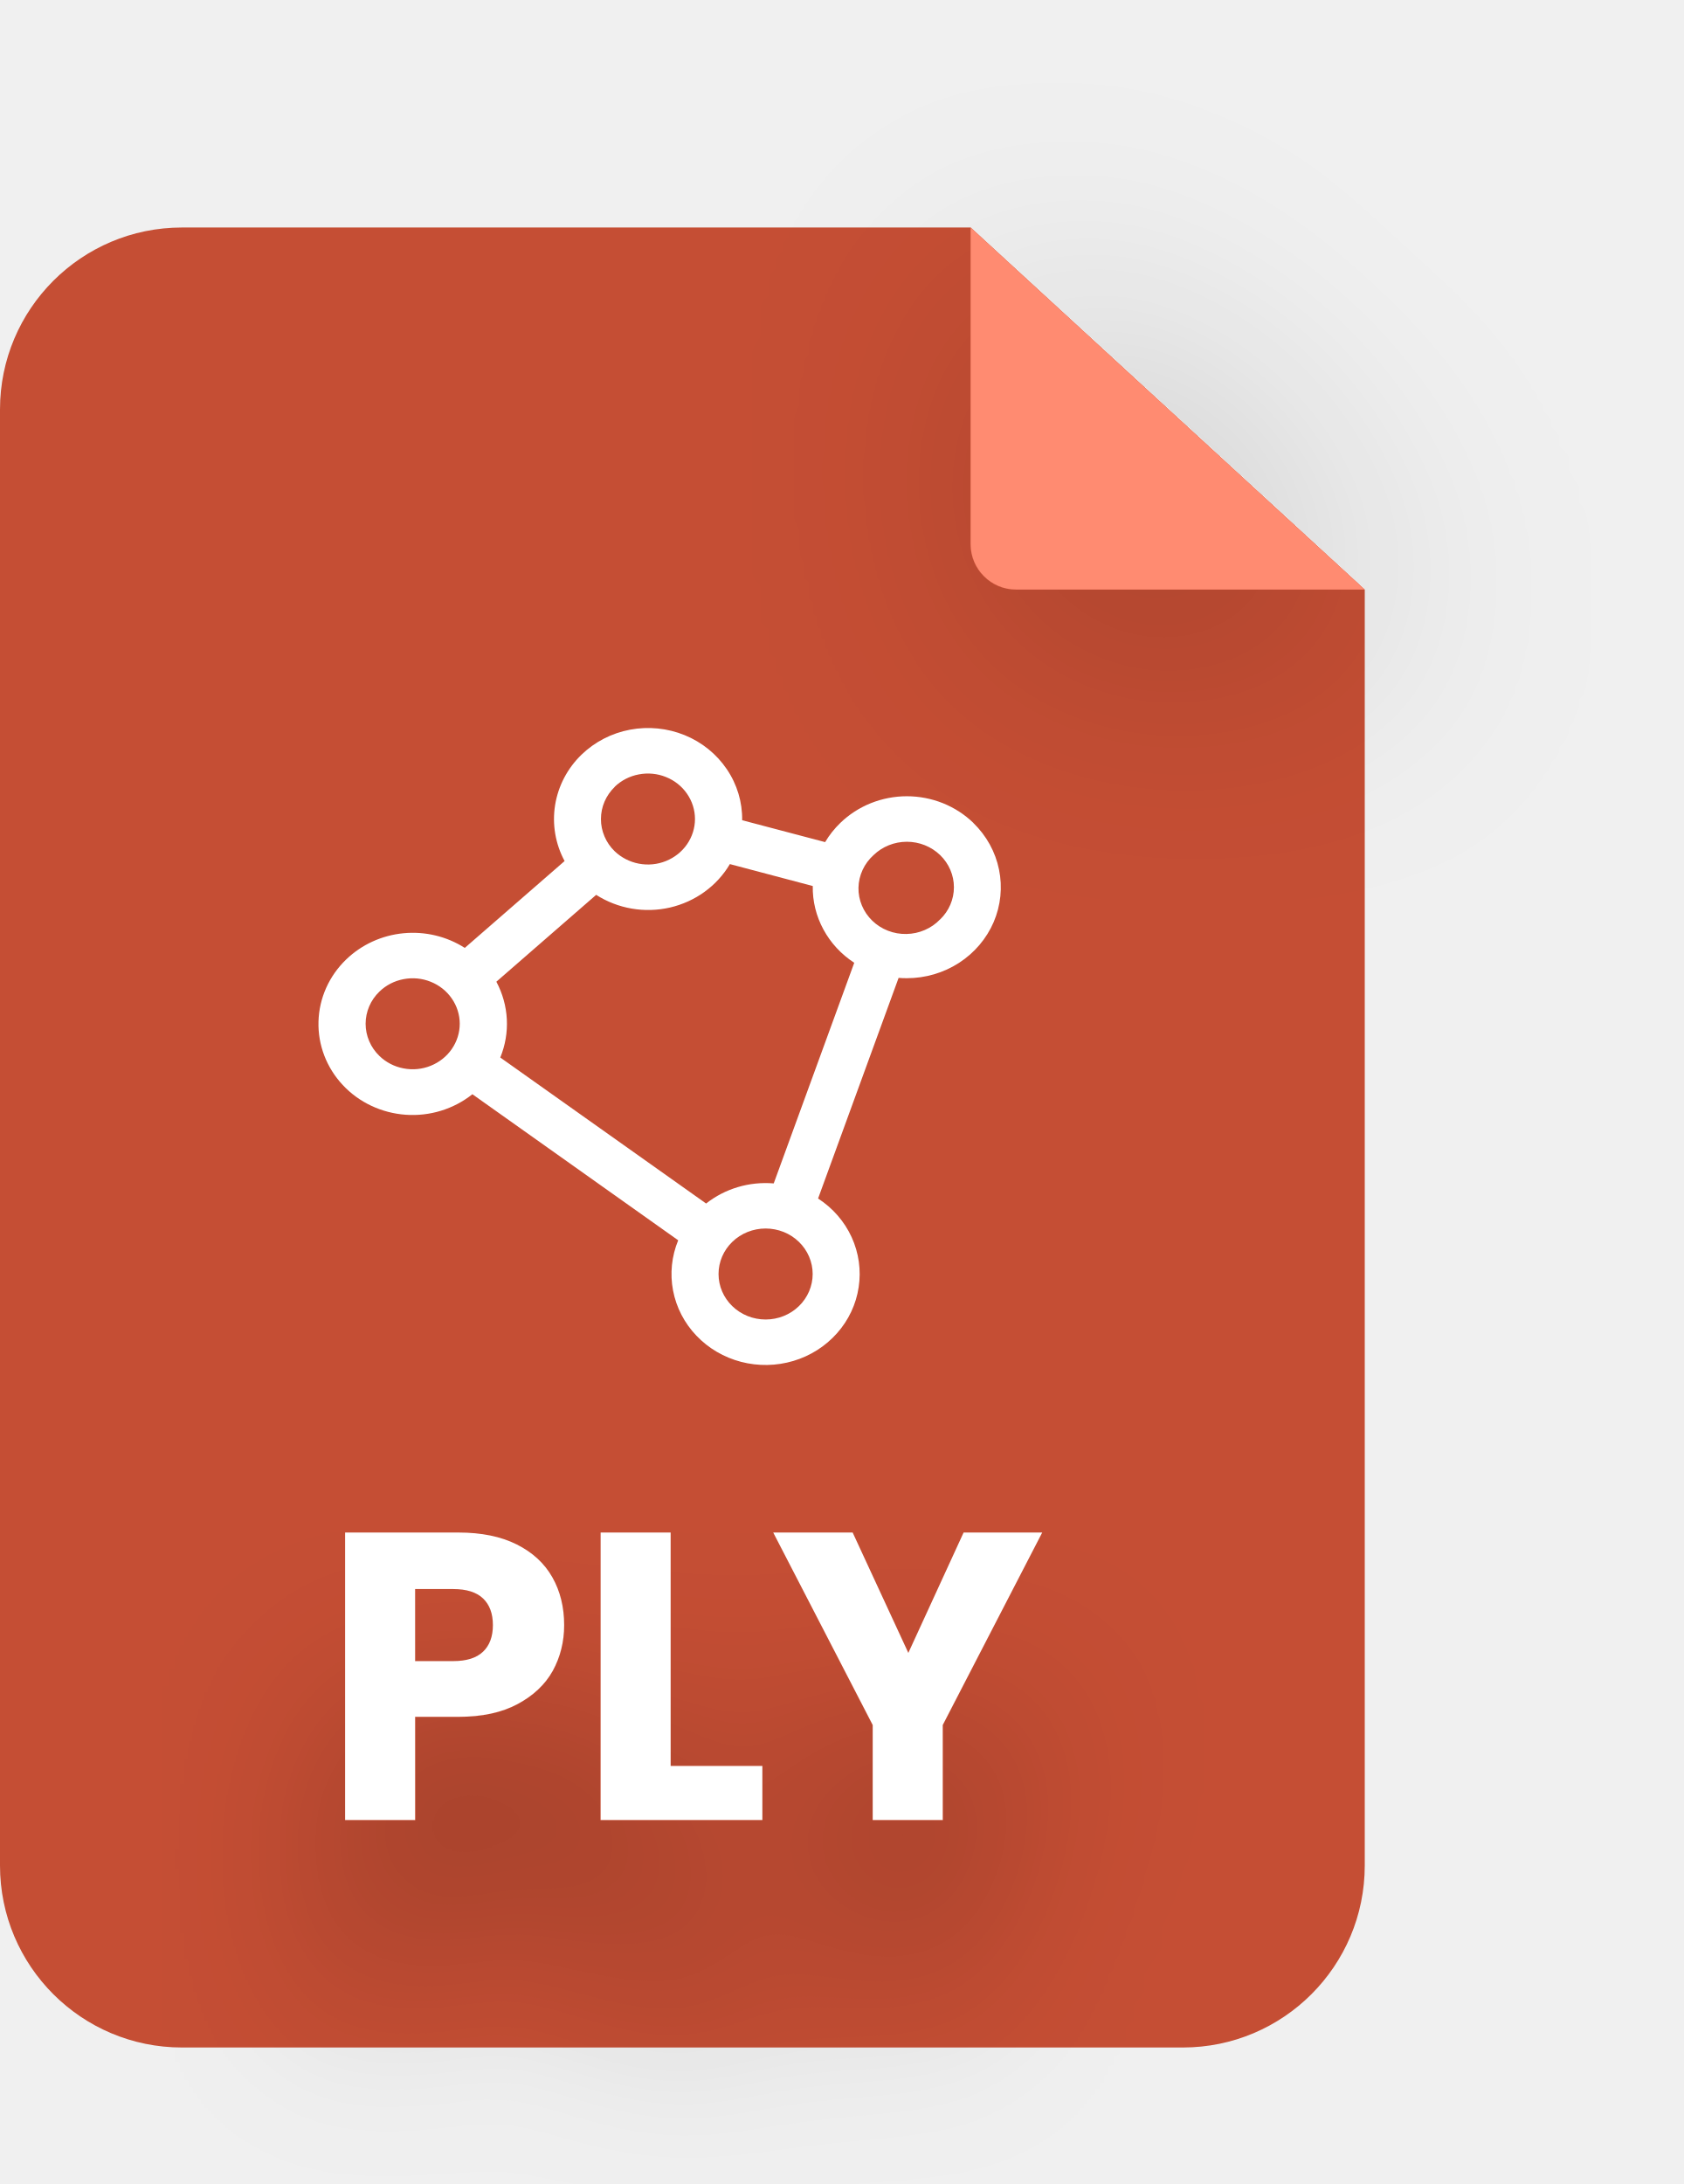
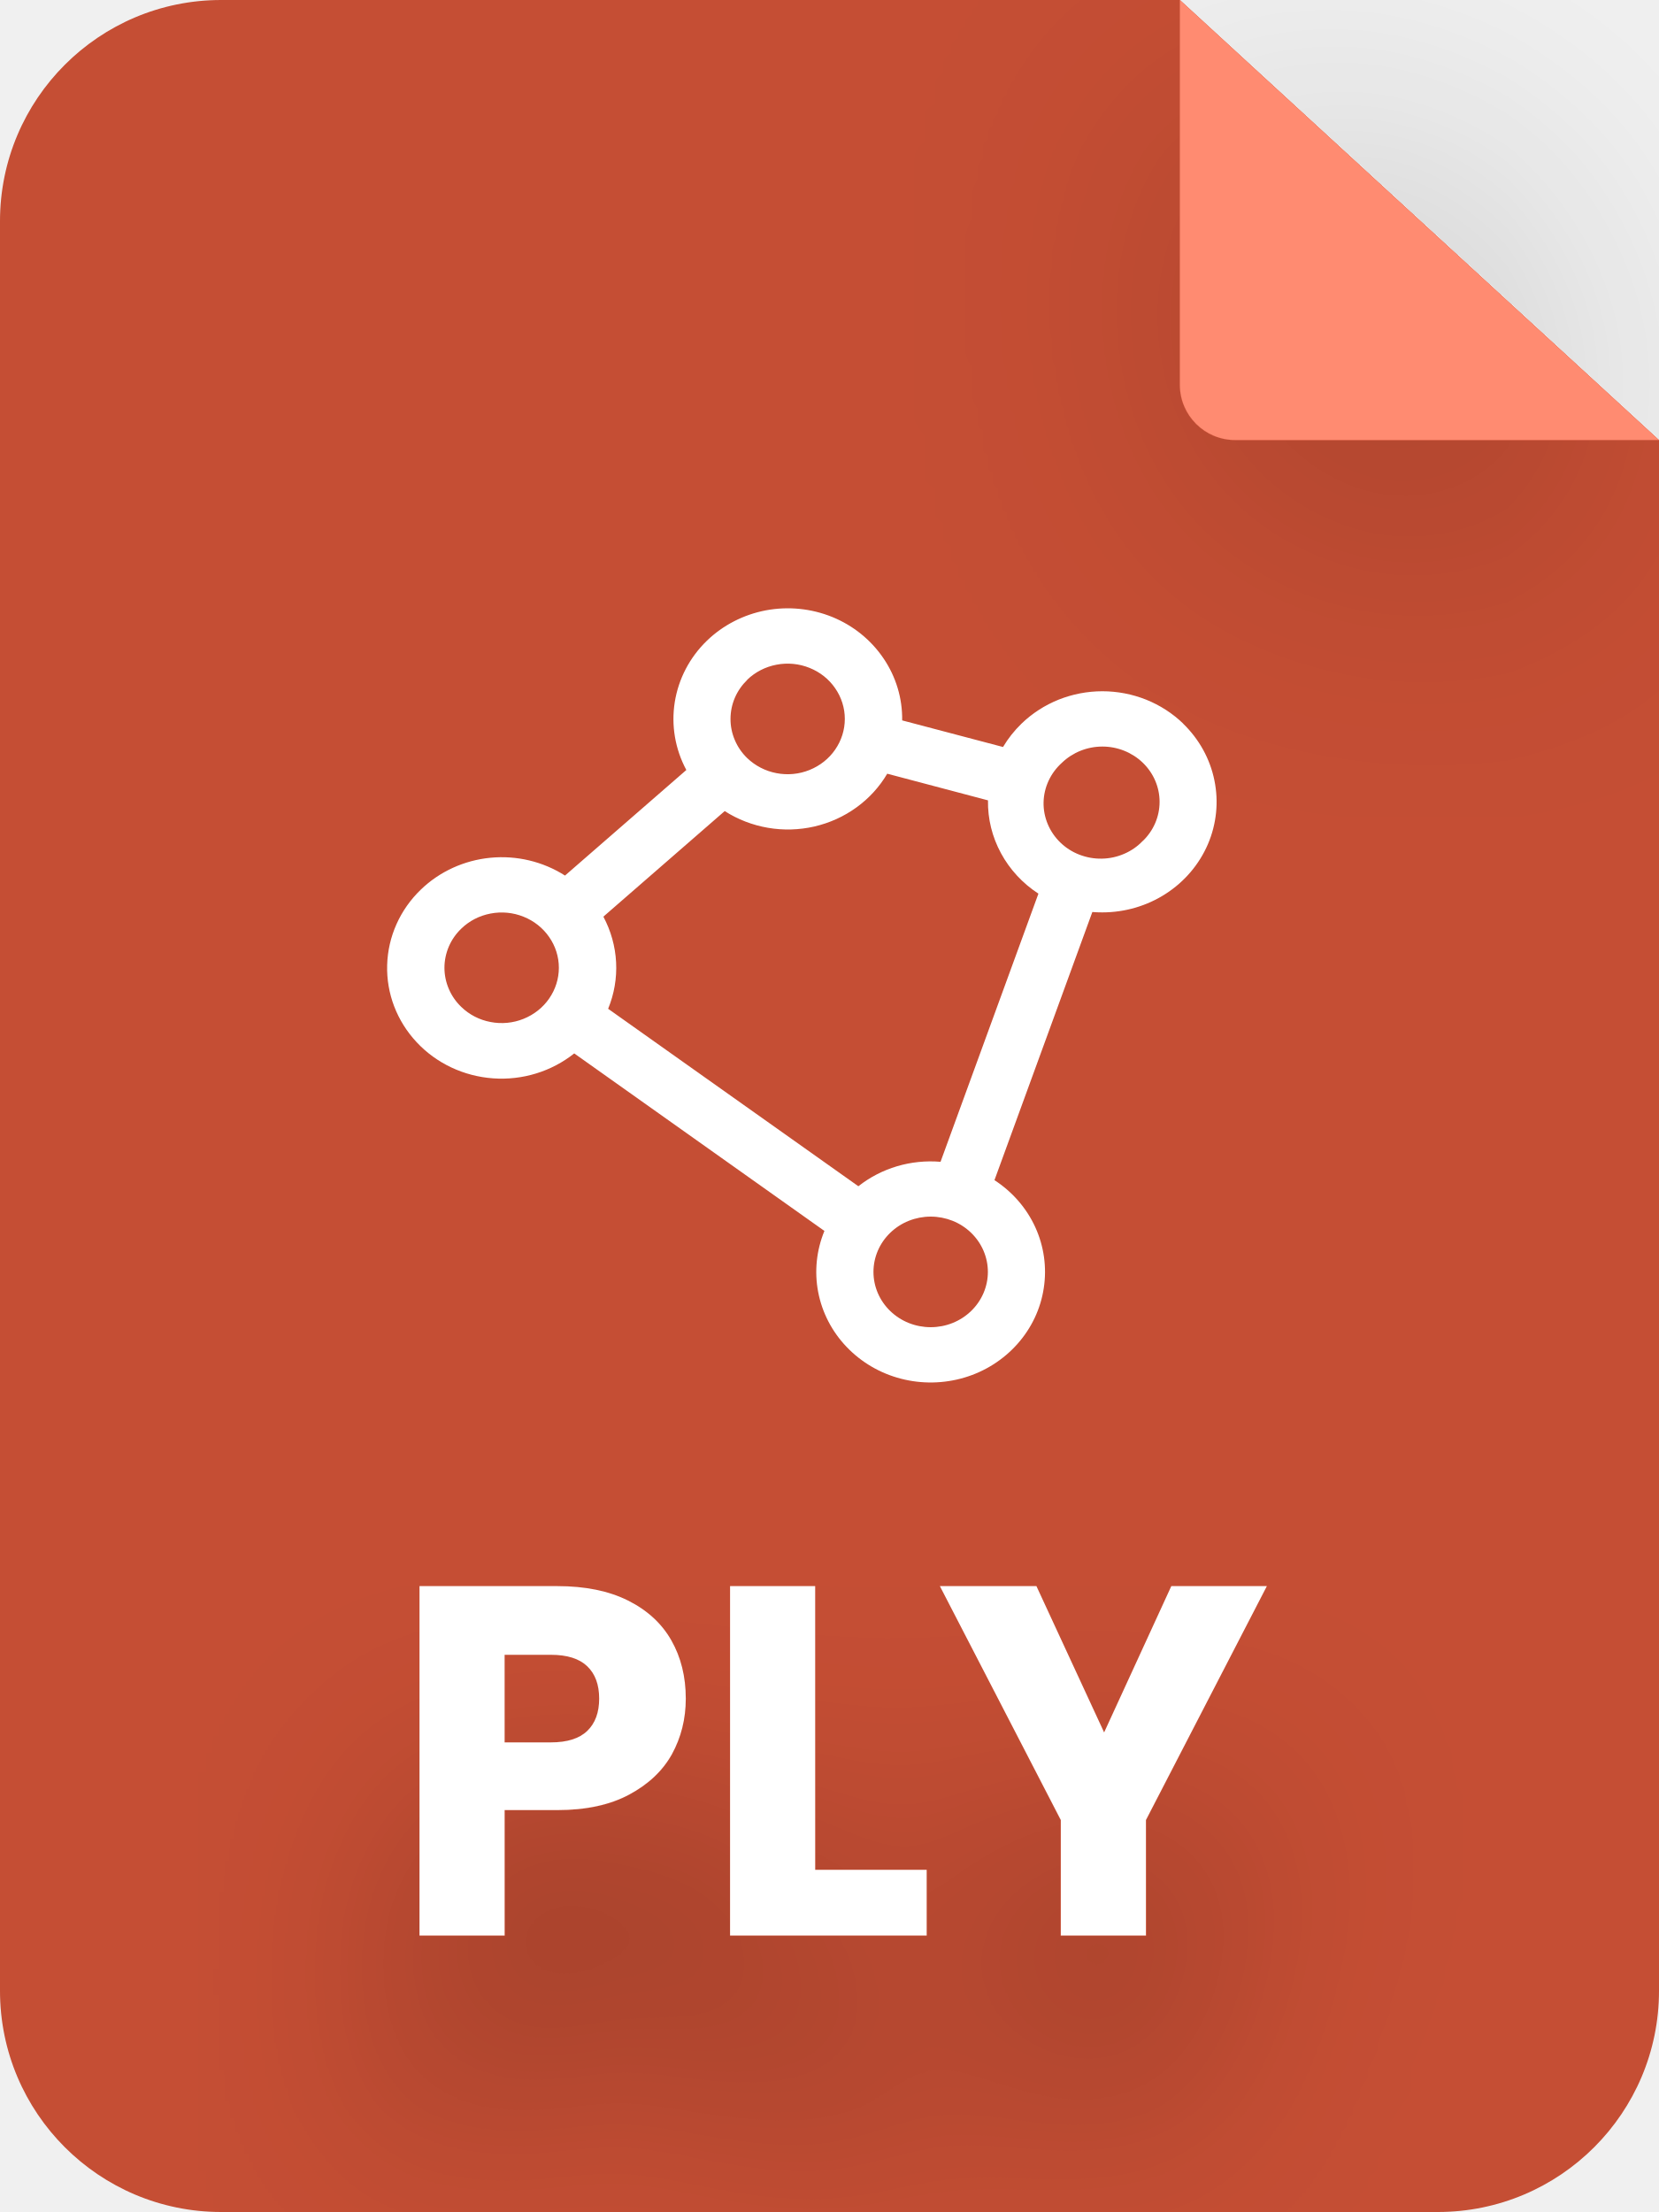
- <svg xmlns="http://www.w3.org/2000/svg" width="37" height="48" viewBox="0 0 37 48" fill="none">
-   <path d="M30 12.957V41C30 43.209 28.209 45 26 45H4C1.791 45 0 43.209 0 41V9C0 6.791 1.791 5 4 5H21.337L30 12.957Z" fill="#C54E34" />
-   <g filter="url(#filter0_d_182_2722)">
-     <path d="M29.999 12.957H22.336C21.784 12.957 21.336 12.509 21.336 11.957V5L29.999 12.957Z" fill="#FF8B71" />
+ <svg xmlns="http://www.w3.org/2000/svg" width="30" height="40" viewBox="0 0 30 40" fill="none">
+   <g clip-path="url(#clip0_454_147)">
+     <path d="M30 7.957V36C30 38.209 28.209 40 26 40H4C1.791 40 0 38.209 0 36V4C0 1.791 1.791 0 4 0H21.337L30 7.957Z" fill="#C54E34" />
+     <g filter="url(#filter0_d_454_147)">
+       <path d="M29.999 7.957H22.336C21.784 7.957 21.336 7.51 21.336 6.957V0L29.999 7.957Z" fill="#FF8B71" />
+     </g>
+     <g filter="url(#filter1_d_454_147)">
+       <path d="M12.401 30.716C12.401 31.082 12.317 31.418 12.149 31.724C11.981 32.024 11.723 32.267 11.375 32.453C11.027 32.639 10.595 32.732 10.079 32.732H9.125V35H7.586V28.682H10.079C10.583 28.682 11.009 28.769 11.357 28.943C11.705 29.117 11.966 29.357 12.14 29.663C12.314 29.969 12.401 30.32 12.401 30.716ZM9.962 31.508C10.256 31.508 10.475 31.439 10.619 31.301C10.763 31.163 10.835 30.968 10.835 30.716C10.835 30.464 10.763 30.269 10.619 30.131C10.475 29.993 10.256 29.924 9.962 29.924H9.125V31.508H9.962ZM14.741 33.812H16.757V35H13.202V28.682H14.741V33.812ZM22.909 28.682L20.722 32.912V35H19.183V32.912L16.996 28.682H18.742L19.966 31.328L21.181 28.682H22.909Z" fill="white" />
+     </g>
+     <path d="M21.397 13.086C21.205 12.9 20.977 12.753 20.726 12.652C20.475 12.552 20.206 12.5 19.934 12.5C19.663 12.5 19.394 12.552 19.143 12.652C18.892 12.753 18.664 12.9 18.472 13.086C18.342 13.212 18.229 13.354 18.138 13.508L16.314 13.027C16.32 12.629 16.203 12.239 15.977 11.906C15.752 11.573 15.43 11.312 15.05 11.157C14.671 11.003 14.253 10.961 13.849 11.037C13.445 11.114 13.074 11.305 12.783 11.586C12.472 11.887 12.269 12.276 12.202 12.696C12.135 13.117 12.208 13.546 12.411 13.924L10.217 15.833C9.819 15.579 9.342 15.465 8.868 15.511C8.393 15.557 7.949 15.76 7.611 16.086C7.234 16.448 7.015 16.938 7.001 17.452C6.986 17.966 7.178 18.466 7.535 18.847C7.891 19.229 8.387 19.462 8.917 19.5C9.448 19.538 9.973 19.376 10.384 19.049L14.908 22.259C14.764 22.609 14.724 22.992 14.795 23.363C14.866 23.735 15.044 24.079 15.309 24.356C15.574 24.634 15.914 24.833 16.291 24.931C16.668 25.029 17.066 25.022 17.439 24.911C17.813 24.8 18.145 24.588 18.399 24.302C18.654 24.015 18.819 23.665 18.875 23.291C18.932 22.918 18.879 22.537 18.721 22.191C18.563 21.846 18.307 21.551 17.983 21.341L19.753 16.492C19.813 16.497 19.872 16.499 19.932 16.499C20.341 16.499 20.741 16.382 21.081 16.162C21.421 15.943 21.686 15.63 21.843 15.265C21.999 14.9 22.04 14.498 21.96 14.11C21.881 13.722 21.684 13.366 21.395 13.086H21.397ZM13.511 12.293C13.656 12.153 13.84 12.058 14.041 12.02C14.242 11.981 14.45 12.001 14.638 12.077C14.827 12.152 14.989 12.28 15.102 12.445C15.216 12.609 15.277 12.803 15.277 13C15.277 13.198 15.216 13.391 15.102 13.556C14.989 13.72 14.827 13.848 14.638 13.924C14.45 14 14.242 14.02 14.041 13.981C13.84 13.943 13.656 13.847 13.511 13.708C13.415 13.615 13.339 13.504 13.288 13.383C13.236 13.261 13.209 13.131 13.21 13C13.21 12.868 13.237 12.738 13.289 12.617C13.341 12.496 13.418 12.386 13.514 12.293H13.511ZM8.341 18.208C8.244 18.115 8.168 18.005 8.116 17.883C8.064 17.762 8.037 17.632 8.037 17.5C8.037 17.369 8.064 17.239 8.116 17.117C8.168 16.996 8.244 16.886 8.341 16.793C8.485 16.653 8.669 16.558 8.87 16.52C9.071 16.481 9.279 16.501 9.467 16.577C9.656 16.652 9.818 16.781 9.931 16.945C10.045 17.109 10.106 17.303 10.106 17.5C10.106 17.698 10.045 17.891 9.931 18.056C9.818 18.22 9.656 18.348 9.467 18.424C9.279 18.5 9.071 18.52 8.87 18.481C8.669 18.443 8.485 18.348 8.341 18.208ZM17.561 23.707C17.367 23.895 17.104 24 16.83 24C16.555 24 16.292 23.895 16.098 23.707C15.904 23.52 15.795 23.265 15.795 23C15.795 22.735 15.904 22.48 16.098 22.293C16.194 22.2 16.308 22.126 16.434 22.076C16.559 22.026 16.694 22 16.83 22C16.965 22 17.1 22.026 17.226 22.076C17.351 22.126 17.465 22.2 17.561 22.293C17.657 22.386 17.733 22.496 17.785 22.617C17.837 22.739 17.864 22.869 17.864 23C17.864 23.131 17.837 23.261 17.785 23.383C17.733 23.504 17.657 23.614 17.561 23.707ZM17.008 21.009C16.472 20.964 15.939 21.122 15.522 21.451L10.997 18.242C11.107 17.974 11.156 17.687 11.141 17.4C11.126 17.112 11.047 16.832 10.911 16.576L13.105 14.667C13.341 14.818 13.607 14.921 13.886 14.969C14.164 15.017 14.45 15.009 14.726 14.946C15.002 14.882 15.261 14.765 15.487 14.601C15.714 14.437 15.904 14.229 16.044 13.991L17.866 14.473C17.86 14.806 17.941 15.134 18.101 15.429C18.26 15.723 18.493 15.975 18.778 16.16L17.008 21.009ZM20.664 15.207C20.57 15.306 20.456 15.385 20.328 15.44C20.201 15.495 20.064 15.525 19.925 15.527C19.786 15.53 19.648 15.505 19.518 15.455C19.389 15.405 19.272 15.33 19.174 15.235C19.075 15.139 18.998 15.026 18.946 14.901C18.894 14.776 18.868 14.642 18.871 14.508C18.874 14.373 18.905 14.241 18.962 14.118C19.019 13.995 19.101 13.885 19.203 13.793C19.397 13.606 19.66 13.5 19.935 13.5C20.209 13.5 20.472 13.606 20.666 13.793C20.86 13.981 20.969 14.235 20.969 14.5C20.969 14.766 20.86 15.02 20.666 15.207L20.664 15.207Z" fill="white" />
  </g>
-   <g filter="url(#filter1_d_182_2722)">
-     <path d="M12.401 35.716C12.401 36.082 12.317 36.418 12.149 36.724C11.981 37.024 11.723 37.267 11.375 37.453C11.027 37.639 10.595 37.732 10.079 37.732H9.125V40H7.586V33.682H10.079C10.583 33.682 11.009 33.769 11.357 33.943C11.705 34.117 11.966 34.357 12.14 34.663C12.314 34.969 12.401 35.32 12.401 35.716ZM9.962 36.508C10.256 36.508 10.475 36.439 10.619 36.301C10.763 36.163 10.835 35.968 10.835 35.716C10.835 35.464 10.763 35.269 10.619 35.131C10.475 34.993 10.256 34.924 9.962 34.924H9.125V36.508H9.962ZM14.742 38.812H16.758V40H13.203V33.682H14.742V38.812ZM22.91 33.682L20.723 37.912V40H19.184V37.912L16.997 33.682H18.743L19.967 36.328L21.182 33.682H22.91Z" fill="white" />
-   </g>
-   <path d="M21.397 18.086C21.205 17.9 20.977 17.753 20.726 17.652C20.475 17.552 20.206 17.5 19.934 17.5C19.663 17.5 19.394 17.552 19.143 17.652C18.892 17.753 18.664 17.9 18.472 18.086C18.342 18.212 18.229 18.354 18.138 18.508L16.314 18.027C16.32 17.629 16.203 17.239 15.977 16.906C15.752 16.573 15.43 16.312 15.05 16.157C14.671 16.003 14.253 15.961 13.849 16.037C13.445 16.113 13.074 16.305 12.783 16.586C12.472 16.887 12.269 17.276 12.202 17.696C12.135 18.116 12.208 18.547 12.411 18.924L10.217 20.833C9.819 20.579 9.342 20.465 8.868 20.511C8.393 20.557 7.949 20.76 7.611 21.086C7.234 21.448 7.015 21.938 7.001 22.452C6.986 22.966 7.178 23.466 7.535 23.847C7.891 24.229 8.387 24.462 8.917 24.5C9.448 24.538 9.973 24.376 10.384 24.049L14.908 27.259C14.764 27.609 14.724 27.992 14.795 28.363C14.866 28.735 15.044 29.079 15.309 29.356C15.574 29.634 15.914 29.833 16.291 29.931C16.668 30.029 17.066 30.022 17.439 29.911C17.813 29.8 18.145 29.588 18.399 29.302C18.654 29.015 18.819 28.665 18.875 28.291C18.932 27.918 18.879 27.537 18.721 27.191C18.563 26.846 18.307 26.551 17.983 26.341L19.753 21.492C19.813 21.497 19.872 21.499 19.932 21.499C20.341 21.499 20.741 21.382 21.081 21.162C21.421 20.942 21.686 20.63 21.843 20.265C21.999 19.9 22.04 19.498 21.96 19.11C21.881 18.722 21.684 18.366 21.395 18.086H21.397ZM13.511 17.293C13.656 17.153 13.84 17.058 14.041 17.02C14.242 16.981 14.45 17.001 14.638 17.077C14.827 17.152 14.989 17.28 15.102 17.445C15.216 17.609 15.277 17.803 15.277 18C15.277 18.198 15.216 18.391 15.102 18.556C14.989 18.72 14.827 18.848 14.638 18.924C14.45 19 14.242 19.02 14.041 18.981C13.84 18.942 13.656 18.847 13.511 18.708C13.415 18.615 13.339 18.504 13.288 18.383C13.236 18.261 13.209 18.131 13.21 18C13.21 17.868 13.237 17.738 13.289 17.617C13.341 17.496 13.418 17.386 13.514 17.293H13.511ZM8.341 23.208C8.244 23.115 8.168 23.005 8.116 22.883C8.064 22.762 8.037 22.632 8.037 22.5C8.037 22.369 8.064 22.239 8.116 22.117C8.168 21.996 8.244 21.886 8.341 21.793C8.485 21.653 8.669 21.558 8.87 21.52C9.071 21.481 9.279 21.501 9.467 21.577C9.656 21.652 9.818 21.781 9.931 21.945C10.045 22.109 10.106 22.303 10.106 22.5C10.106 22.698 10.045 22.891 9.931 23.056C9.818 23.22 9.656 23.348 9.467 23.424C9.279 23.5 9.071 23.52 8.87 23.481C8.669 23.443 8.485 23.348 8.341 23.208ZM17.561 28.707C17.367 28.895 17.104 29 16.83 29C16.555 29 16.292 28.895 16.098 28.707C15.904 28.52 15.795 28.265 15.795 28C15.795 27.735 15.904 27.48 16.098 27.293C16.194 27.2 16.308 27.126 16.434 27.076C16.559 27.026 16.694 27 16.83 27C16.965 27 17.1 27.026 17.226 27.076C17.351 27.126 17.465 27.2 17.561 27.293C17.657 27.386 17.733 27.496 17.785 27.617C17.837 27.739 17.864 27.869 17.864 28C17.864 28.131 17.837 28.261 17.785 28.383C17.733 28.504 17.657 28.614 17.561 28.707ZM17.008 26.009C16.472 25.964 15.939 26.122 15.522 26.451L10.997 23.242C11.107 22.974 11.156 22.687 11.141 22.4C11.126 22.112 11.047 21.832 10.911 21.576L13.105 19.667C13.341 19.818 13.607 19.921 13.886 19.969C14.164 20.017 14.45 20.009 14.726 19.946C15.002 19.882 15.261 19.765 15.487 19.601C15.714 19.437 15.904 19.229 16.044 18.991L17.866 19.473C17.86 19.806 17.941 20.134 18.101 20.429C18.26 20.723 18.493 20.975 18.778 21.16L17.008 26.009ZM20.664 20.207C20.57 20.306 20.456 20.385 20.328 20.44C20.201 20.495 20.064 20.525 19.925 20.527C19.786 20.53 19.648 20.506 19.518 20.455C19.389 20.405 19.272 20.33 19.174 20.235C19.075 20.139 18.998 20.026 18.946 19.901C18.894 19.776 18.868 19.642 18.871 19.508C18.874 19.373 18.905 19.241 18.962 19.118C19.019 18.995 19.101 18.885 19.203 18.793C19.397 18.606 19.66 18.5 19.935 18.5C20.209 18.5 20.472 18.606 20.666 18.793C20.86 18.981 20.969 19.235 20.969 19.5C20.969 19.766 20.86 20.02 20.666 20.207L20.664 20.207Z" fill="white" />
  <defs>
-     <filter id="filter0_d_182_2722" x="16.536" y="0.2" width="20.264" height="19.557" filterUnits="userSpaceOnUse" color-interpolation-filters="sRGB">
+     <filter id="filter0_d_454_147" x="16.536" y="-4.8" width="20.264" height="19.557" filterUnits="userSpaceOnUse" color-interpolation-filters="sRGB">
      <feFlood flood-opacity="0" result="BackgroundImageFix" />
      <feColorMatrix in="SourceAlpha" type="matrix" values="0 0 0 0 0 0 0 0 0 0 0 0 0 0 0 0 0 0 127 0" result="hardAlpha" />
      <feOffset dx="1" dy="1" />
      <feGaussianBlur stdDeviation="2.9" />
      <feComposite in2="hardAlpha" operator="out" />
      <feColorMatrix type="matrix" values="0 0 0 0 0 0 0 0 0 0 0 0 0 0 0 0 0 0 0.2 0" />
-       <feBlend mode="normal" in2="BackgroundImageFix" result="effect1_dropShadow_182_2722" />
-       <feBlend mode="normal" in="SourceGraphic" in2="effect1_dropShadow_182_2722" result="shape" />
+       <feBlend mode="normal" in2="BackgroundImageFix" result="effect1_dropShadow_454_147" />
+       <feBlend mode="normal" in="SourceGraphic" in2="effect1_dropShadow_454_147" result="shape" />
    </filter>
-     <filter id="filter1_d_182_2722" x="3.586" y="33.682" width="23.324" height="14.318" filterUnits="userSpaceOnUse" color-interpolation-filters="sRGB">
+     <filter id="filter1_d_454_147" x="3.586" y="28.682" width="23.324" height="14.318" filterUnits="userSpaceOnUse" color-interpolation-filters="sRGB">
      <feFlood flood-opacity="0" result="BackgroundImageFix" />
      <feColorMatrix in="SourceAlpha" type="matrix" values="0 0 0 0 0 0 0 0 0 0 0 0 0 0 0 0 0 0 127 0" result="hardAlpha" />
      <feOffset dy="4" />
      <feGaussianBlur stdDeviation="2" />
      <feComposite in2="hardAlpha" operator="out" />
      <feColorMatrix type="matrix" values="0 0 0 0 0 0 0 0 0 0 0 0 0 0 0 0 0 0 0.25 0" />
-       <feBlend mode="normal" in2="BackgroundImageFix" result="effect1_dropShadow_182_2722" />
-       <feBlend mode="normal" in="SourceGraphic" in2="effect1_dropShadow_182_2722" result="shape" />
+       <feBlend mode="normal" in2="BackgroundImageFix" result="effect1_dropShadow_454_147" />
+       <feBlend mode="normal" in="SourceGraphic" in2="effect1_dropShadow_454_147" result="shape" />
    </filter>
+     <clipPath id="clip0_454_147">
+       <rect width="30" height="40" fill="white" />
+     </clipPath>
  </defs>
</svg>
